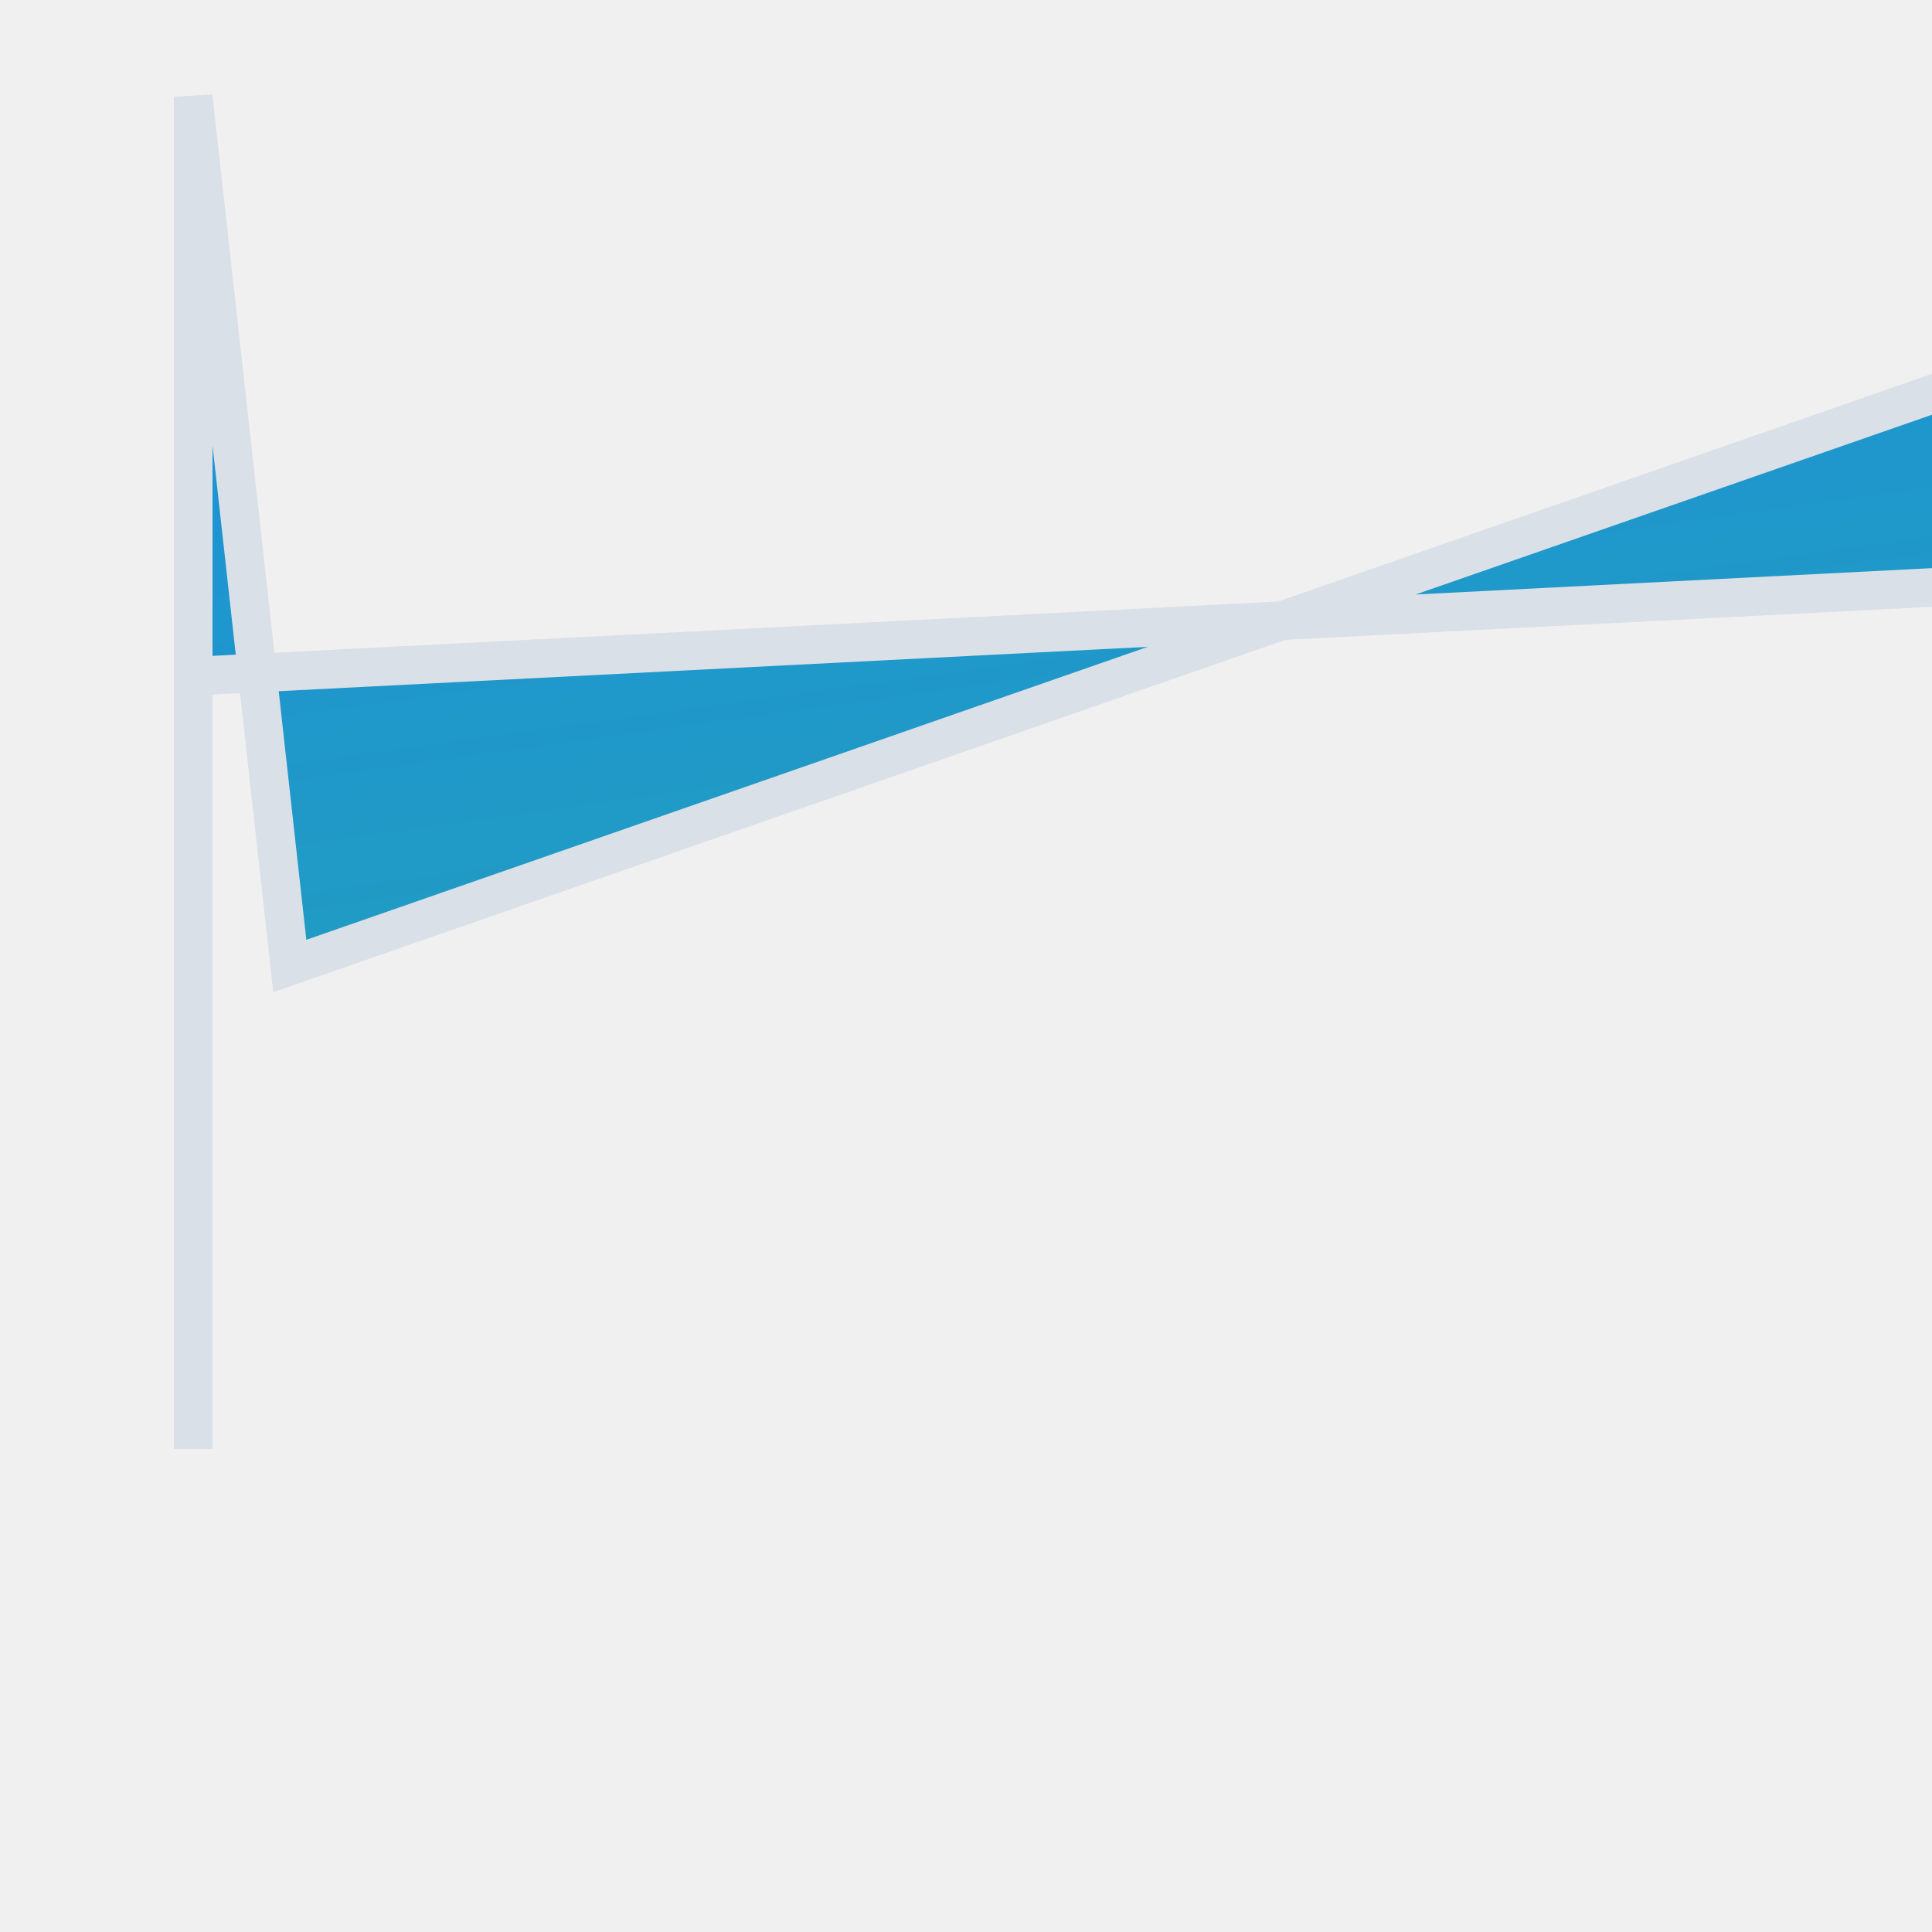
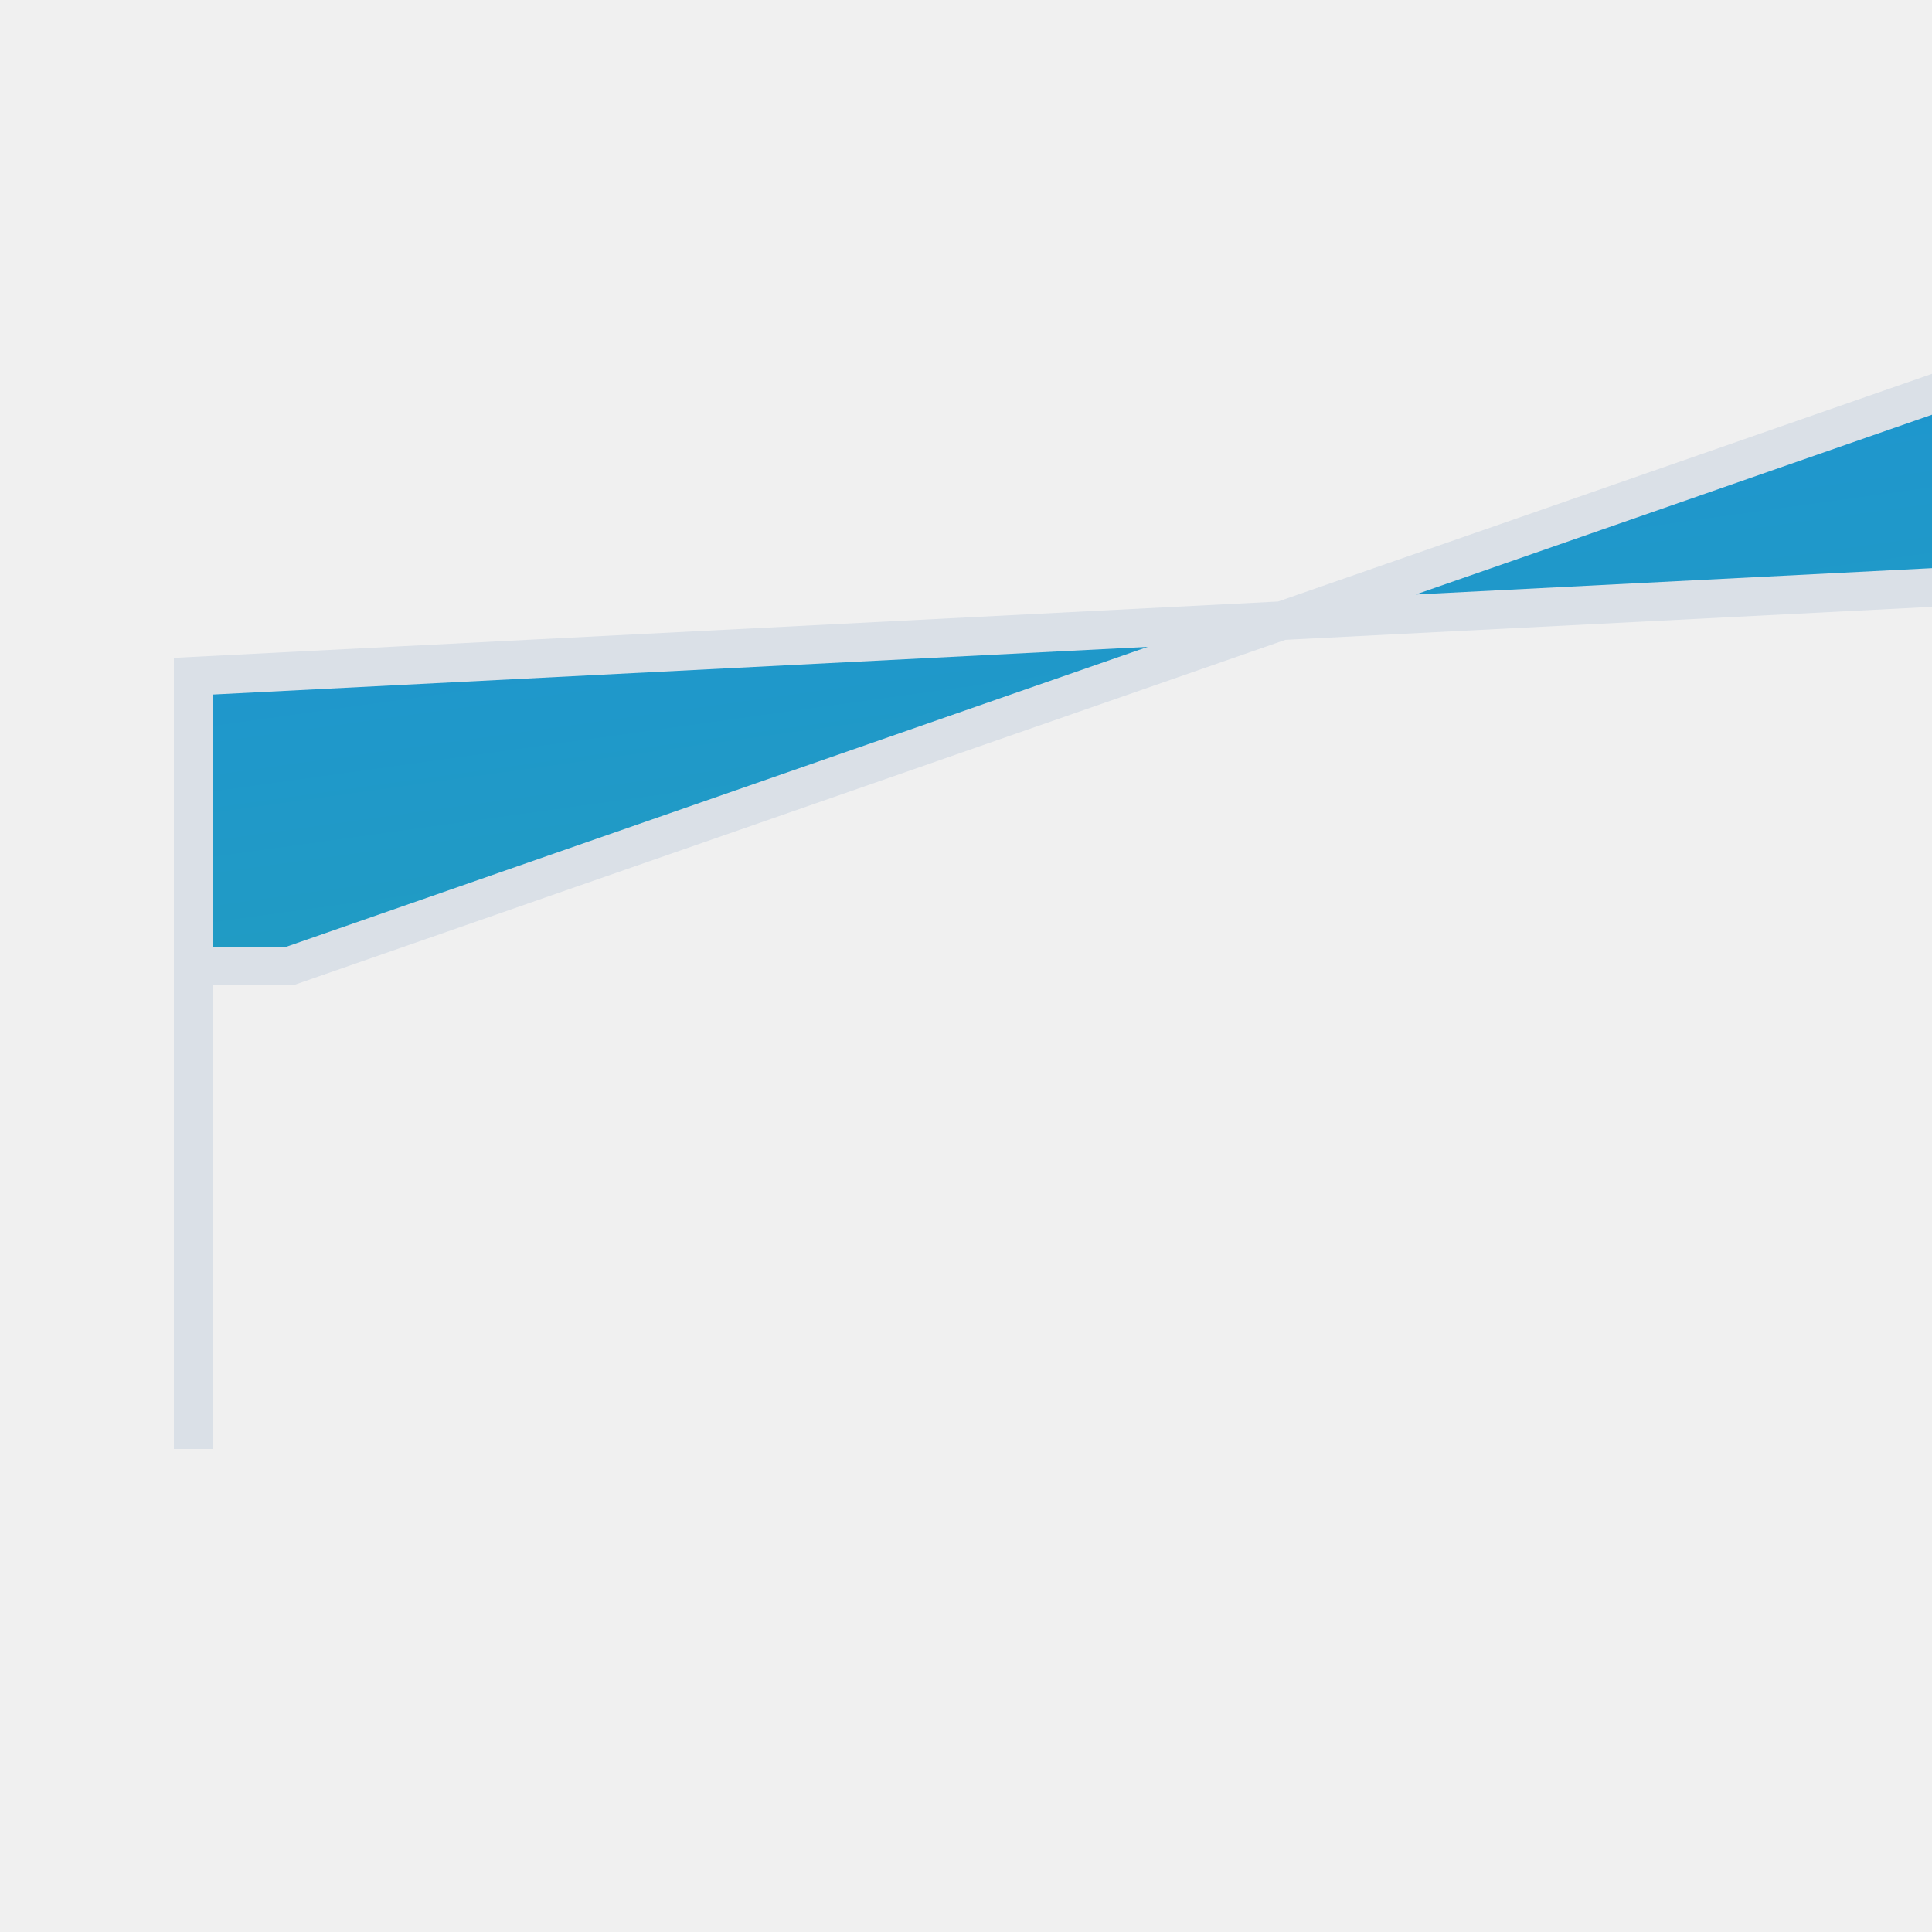
<svg xmlns="http://www.w3.org/2000/svg" width="100" height="100" viewBox="0 0 100 100" fill="none">
  <defs>
    <linearGradient id="grad1" x1="0%" y1="0%" x2="100%" y2="100%">
      <stop offset="0%" style="stop-color:hsl(205, 79%, 49%);stop-opacity:1" />
      <stop offset="100%" style="stop-color:hsl(160, 60%, 45%);stop-opacity:1" />
    </linearGradient>
    <linearGradient id="grad2" x1="0%" y1="0%" x2="100%" y2="100%">
      <stop offset="0%" style="stop-color:hsl(25, 95%, 53%);stop-opacity:1" />
      <stop offset="100%" style="stop-color:hsl(205, 79%, 49%);stop-opacity:1" />
    </linearGradient>
  </defs>
-   <path d="M500 10 L150 3 L15 50 L10 05 L10 75 L10 35 Z" fill="url(#grad1)" stroke="hsl(210, 20%, 88%)" stroke-width="2" />
+   <path d="M500 10 L150 3 L15 50 L10 50 L10 75 L10 35 Z" fill="url(#grad1)" stroke="hsl(210, 20%, 88%)" stroke-width="2" />
  <circle cx="500" cy="500" r="8" fill="white" />
</svg>
